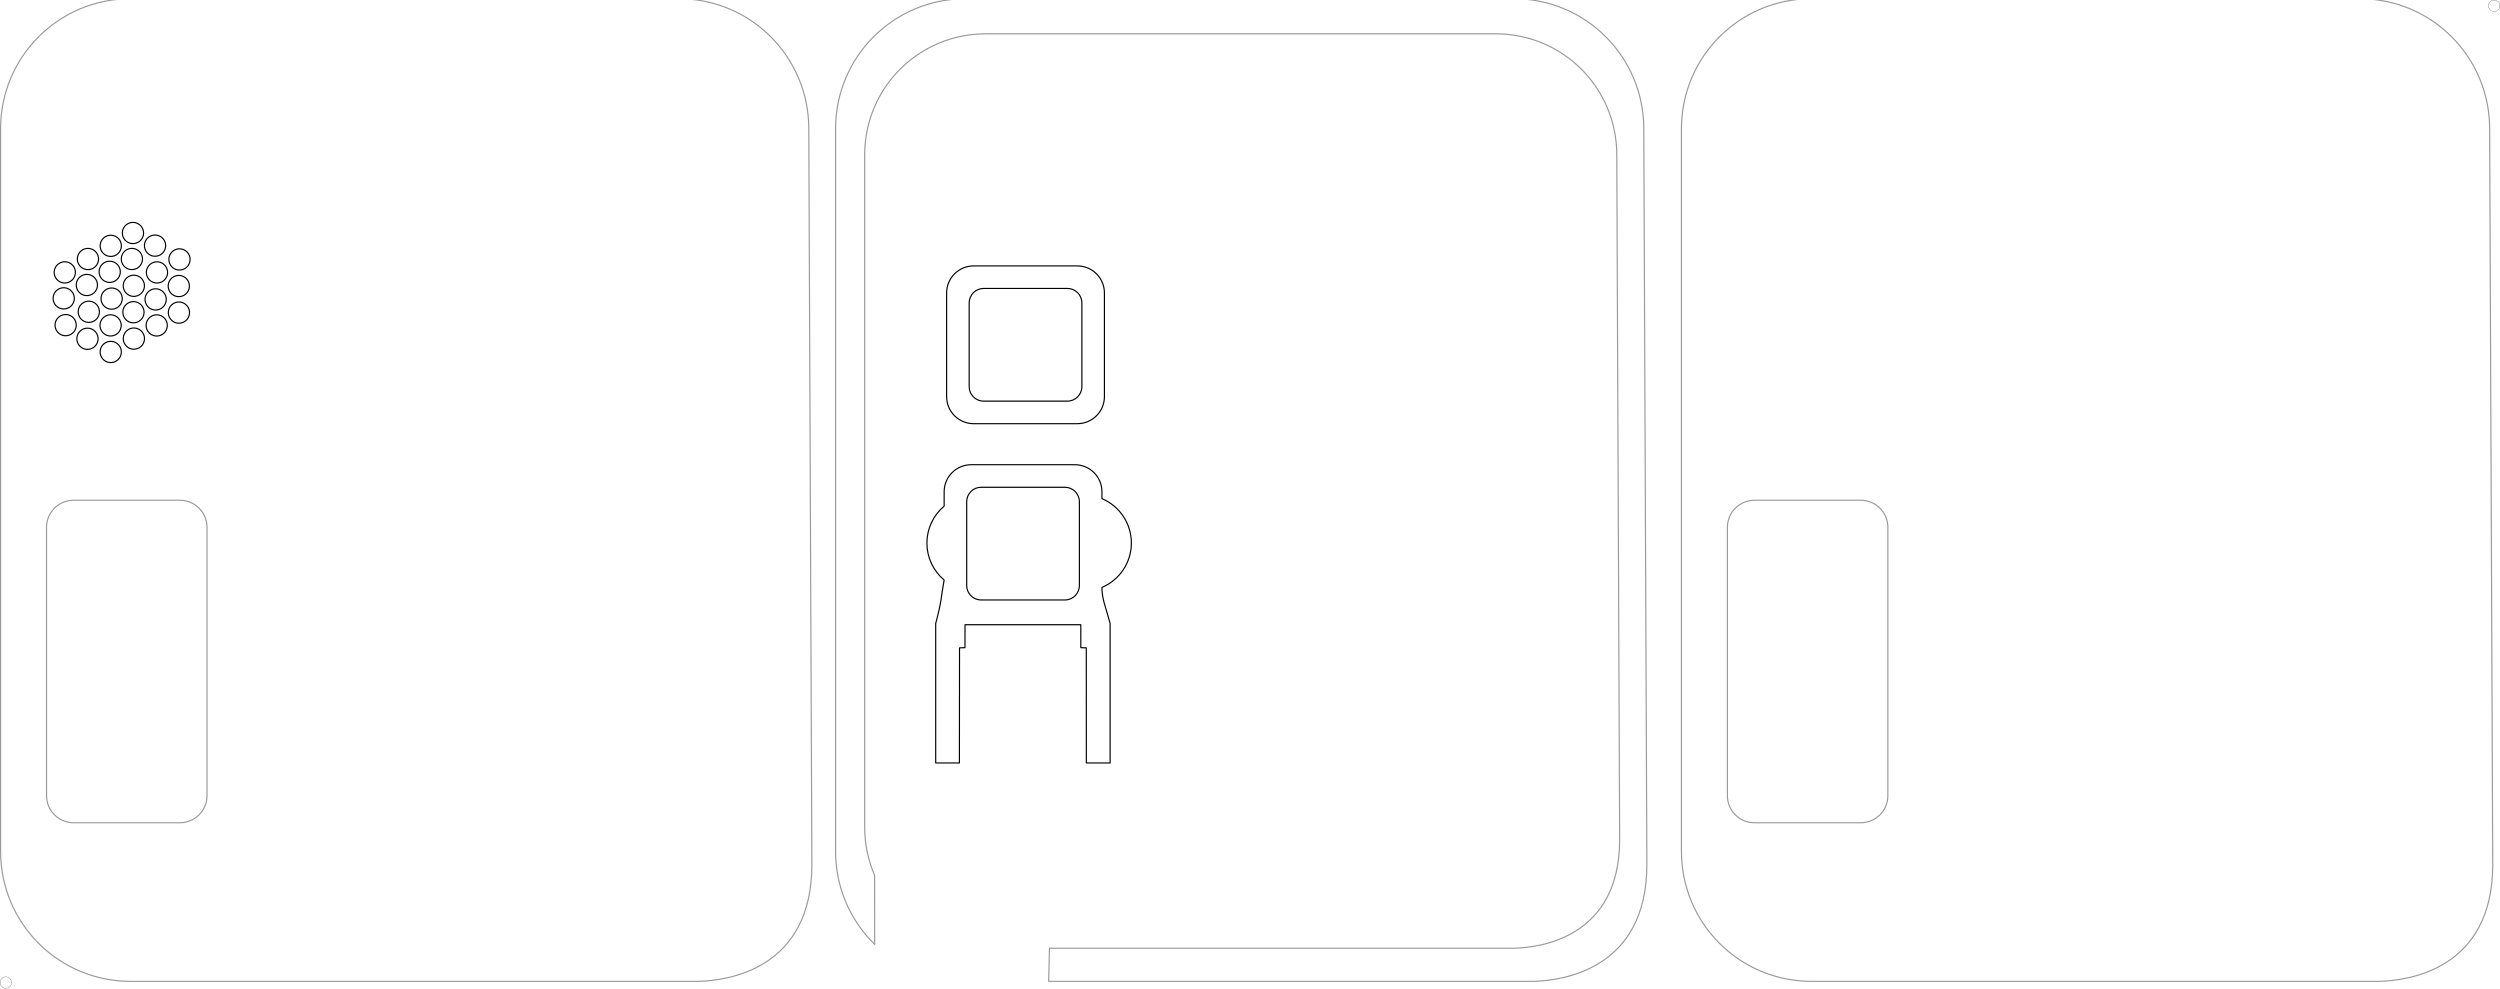
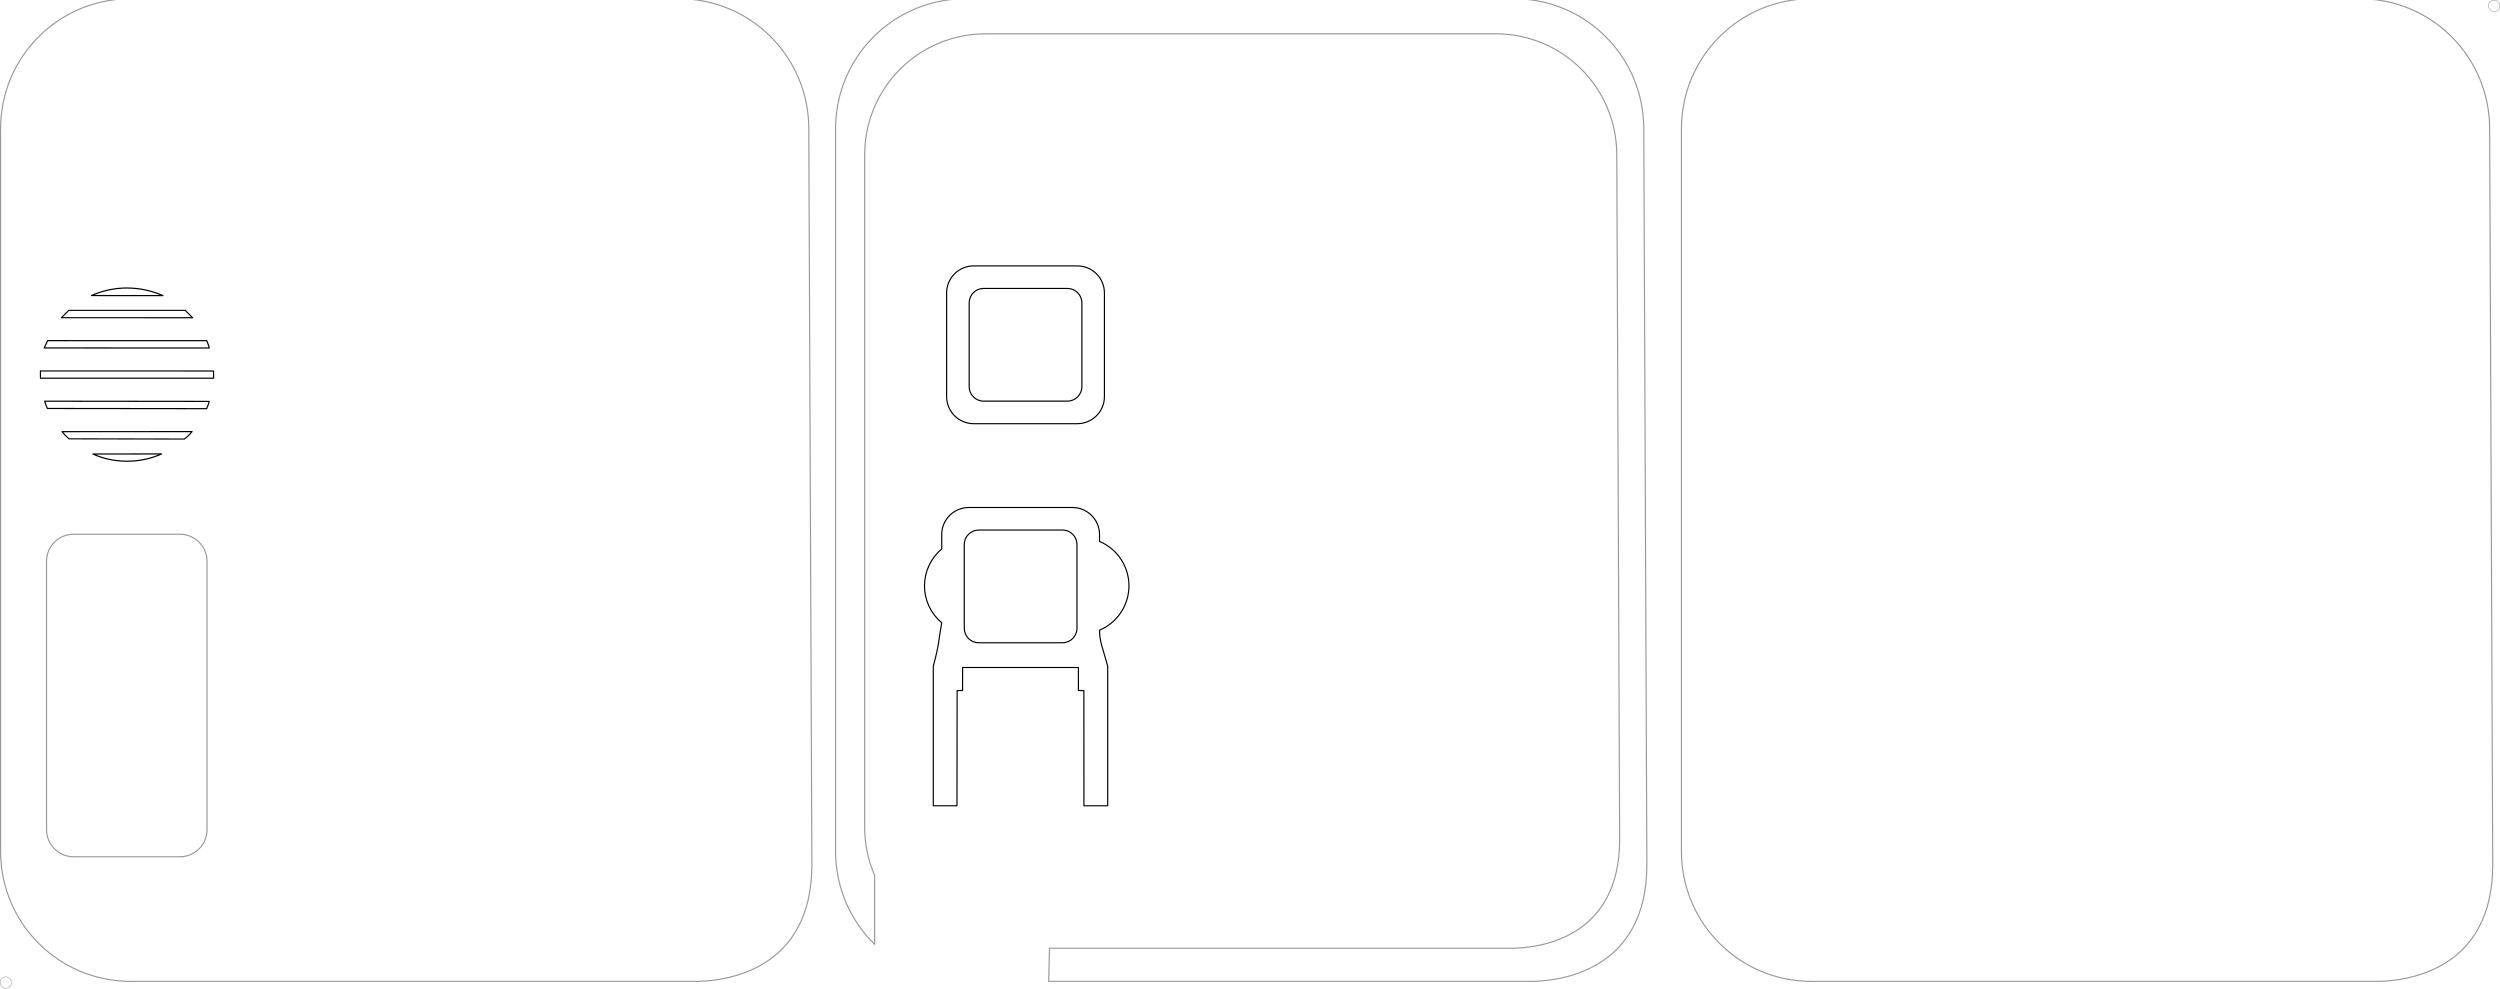
<svg xmlns="http://www.w3.org/2000/svg" width="215mm" height="85mm" viewBox="0 0 761.811 301.181" id="svg2" version="1.1">
  <defs id="defs4" />
  <g id="layer1" transform="translate(0,-751.1811)">
    <path id="path8091" d="m 39.837,750.794 c -21.972,0 -39.66,17.69 -39.66,39.662 l 0,220.111 c 0,21.972 17.688,39.66 39.66,39.66 l 173,0 c 8.675,-0.226 34.561,-3.528 34.561,-35.566 l -0.938,-224.205 c 0,-21.972 -17.688,-39.662 -39.66,-39.662 z" style="display:inline;opacity:0.4;fill:none;fill-opacity:0.296;stroke:#000000;stroke-width:0.354;stroke-linecap:round;stroke-linejoin:round;stroke-miterlimit:4;stroke-dasharray:none;stroke-opacity:1" />
-     <path id="path5549" d="m 22.47,903.616 32.322,0 c 4.592,0 8.287,3.682 8.287,8.256 l 0,81.773 c 0,4.574 -3.695,8.256 -8.287,8.256 l -32.322,0 c -4.592,0 -8.287,-3.682 -8.287,-8.256 l 0,-81.773 c 0,-4.574 3.695,-8.256 8.287,-8.256 z" style="display:inline;opacity:0.4;fill:none;fill-opacity:0.296;stroke:#000000;stroke-width:0.354;stroke-linecap:round;stroke-linejoin:round;stroke-miterlimit:4;stroke-dasharray:none;stroke-opacity:1" />
+     <path id="path5549" d="m 22.47,913.976 32.322,0 c 4.592,0 8.287,3.682 8.287,8.256 l 0,81.773 c 0,4.574 -3.695,8.256 -8.287,8.256 l -32.322,0 c -4.592,0 -8.287,-3.682 -8.287,-8.256 l 0,-81.773 c 0,-4.574 3.695,-8.256 8.287,-8.256 z" style="display:inline;opacity:0.4;fill:none;fill-opacity:0.296;stroke:#000000;stroke-width:0.354;stroke-linecap:round;stroke-linejoin:round;stroke-miterlimit:4;stroke-dasharray:none;stroke-opacity:1" />
    <path id="rect4924" d="m 296.739,832.207 31.524,0 c 4.587,0 8.28,3.682 8.28,8.256 l 0,31.572 c 0,4.574 -3.693,8.256 -8.28,8.256 l -31.524,0 c -4.587,0 -8.28,-3.682 -8.28,-8.256 l 0,-31.572 c 0,-4.574 3.693,-8.256 8.28,-8.256 z" style="fill:none;fill-opacity:0.296;stroke:#000000;stroke-width:0.354;stroke-linecap:round;stroke-linejoin:round;stroke-miterlimit:4;stroke-dasharray:none;stroke-opacity:1" />
    <path id="rect4922" d="m 299.758,839.076 25.487,0 c 2.454,0 4.429,1.975 4.429,4.429 l 0,25.487 c 0,2.454 -1.975,4.429 -4.429,4.429 l -25.487,0 c -2.454,0 -4.429,-1.975 -4.429,-4.429 l 0,-25.487 c 0,-2.454 1.975,-4.429 4.429,-4.429 z" style="fill:none;fill-opacity:0.296;stroke:#000000;stroke-width:0.354;stroke-linecap:round;stroke-linejoin:round;stroke-miterlimit:4;stroke-dasharray:none;stroke-opacity:1" />
-     <path id="path8090" d="m 299.001,899.662 25.488,0 c 2.454,0 4.428,1.974 4.428,4.428 l 0,25.488 c 0,2.454 -1.974,4.43 -4.428,4.43 l -25.488,0 c -2.454,0 -4.43,-1.976 -4.43,-4.43 l 0,-25.488 c 0,-2.454 1.976,-4.428 4.43,-4.428 z" style="display:inline;fill:none;fill-opacity:0.296;stroke:#000000;stroke-width:0.354;stroke-linecap:round;stroke-linejoin:round;stroke-miterlimit:4;stroke-dasharray:none;stroke-opacity:1" />
-     <path id="rect8092" d="m 285.131,941.157 0,42.52 7.222,-1.4e-4 0.04,-35.082 1.663,-0.052 0.007,-6.99 35.284,0 0.004,6.99 1.667,0.052 0.017,35.082 7.246,1.4e-4 0,-42.52 c -1.416,-5.283 -2.498,-7.465 -2.494,-10.972 5.432,-2.299 8.964,-7.623 8.971,-13.521 -3.5e-4,-5.904 -3.533,-11.236 -8.971,-13.537 l 0,-2.08 c 0,-4.574 -3.692,-8.256 -8.279,-8.256 l -31.523,0 c -4.587,0 -8.281,3.682 -8.281,8.256 l 0,4.375 c -3.325,2.788 -5.248,6.903 -5.254,11.242 5.5e-4,4.346 1.924,8.469 5.254,11.262 -1.053,5.599 -0.589,5.834 -2.571,13.232 z" style="opacity:1;fill:none;fill-opacity:1;stroke:#000000;stroke-width:0.354;stroke-linecap:round;stroke-linejoin:round;stroke-miterlimit:4;stroke-dasharray:none;stroke-opacity:1" />
+     <path id="path8090" d="m 298.265,912.698 25.488,0 c 2.454,0 4.428,1.974 4.428,4.428 l 0,25.488 c 0,2.454 -1.974,4.43 -4.428,4.43 l -25.488,0 c -2.454,0 -4.43,-1.976 -4.43,-4.43 l 0,-25.488 c 0,-2.454 1.976,-4.428 4.43,-4.428 z" style="display:inline;fill:none;fill-opacity:0.296;stroke:#000000;stroke-width:0.354;stroke-linecap:round;stroke-linejoin:round;stroke-miterlimit:4;stroke-dasharray:none;stroke-opacity:1" />
+     <path id="rect8092" d="m 284.395,954.193 0,42.52 7.222,-1.4e-4 0.04,-35.082 1.663,-0.052 0.007,-6.99 35.284,0 0.004,6.99 1.667,0.052 0.017,35.082 7.246,1.4e-4 0,-42.52 c -1.416,-5.283 -2.498,-7.465 -2.494,-10.972 5.432,-2.299 8.964,-7.623 8.971,-13.521 -3.5e-4,-5.904 -3.533,-11.236 -8.971,-13.537 l 0,-2.08 c 0,-4.574 -3.692,-8.256 -8.279,-8.256 l -31.523,0 c -4.587,0 -8.281,3.682 -8.281,8.256 l 0,4.375 c -3.325,2.788 -5.248,6.903 -5.254,11.242 5.5e-4,4.346 1.924,8.469 5.254,11.262 -1.053,5.599 -0.589,5.834 -2.571,13.232 z" style="opacity:1;fill:none;fill-opacity:1;stroke:#000000;stroke-width:0.354;stroke-linecap:round;stroke-linejoin:round;stroke-miterlimit:4;stroke-dasharray:none;stroke-opacity:1" />
    <path style="display:inline;opacity:0.4;fill:none;fill-opacity:0.296;stroke:#000000;stroke-width:0.354;stroke-linecap:round;stroke-linejoin:round;stroke-miterlimit:4;stroke-dasharray:none;stroke-opacity:1" d="m 319.556,1050.224 147.723,0 c 8.675,-0.226 34.561,-3.53 34.561,-35.568 l -0.936,-224.205 c 0,-21.972 -17.69,-39.66 -39.662,-39.66 l -166.961,0 c -21.972,0 -39.662,17.688 -39.662,39.66 l 0,220.111 c 0,11.152 4.557,21.202 11.919,28.395 l -0.033,-21.055 c -1.94,-4.495 -3.015,-9.458 -3.015,-14.681 l 0,-204.83 c 0,-20.447 16.461,-36.908 36.908,-36.908 l 155.369,0 c 20.447,0 36.908,16.461 36.908,36.908 l 0.871,208.639 c 0,29.814 -24.088,32.89 -32.16,33.1 l -141.586,0 z" id="path8107" />
-     <path style="opacity:1;fill:none;fill-opacity:1;stroke:#000000;stroke-width:0.354;stroke-linecap:round;stroke-linejoin:round;stroke-miterlimit:4;stroke-dasharray:none;stroke-opacity:1" d="m 22.542,832.563 a 3.236,3.236 0 0 1 -1.184,4.42 3.236,3.236 0 0 1 -4.42,-1.184 3.236,3.236 0 0 1 1.184,-4.42 3.236,3.236 0 0 1 4.42,1.184 z" id="path8122" />
-     <path style="opacity:1;fill:none;fill-opacity:1;stroke:#000000;stroke-width:0.354;stroke-linecap:round;stroke-linejoin:round;stroke-miterlimit:4;stroke-dasharray:none;stroke-opacity:1" d="m 29.596,828.49 a 3.236,3.236 0 0 1 -1.184,4.42 3.236,3.236 0 0 1 -4.42,-1.184 3.236,3.236 0 0 1 1.184,-4.42 3.236,3.236 0 0 1 4.42,1.184 z" id="circle8124" />
-     <path style="opacity:1;fill:none;fill-opacity:1;stroke:#000000;stroke-width:0.354;stroke-linecap:round;stroke-linejoin:round;stroke-miterlimit:4;stroke-dasharray:none;stroke-opacity:1" d="m 36.554,824.473 a 3.236,3.236 0 0 1 -1.184,4.42 3.236,3.236 0 0 1 -4.42,-1.184 3.236,3.236 0 0 1 1.184,-4.42 3.236,3.236 0 0 1 4.42,1.184 z" id="circle8126" />
-     <path style="opacity:1;fill:none;fill-opacity:1;stroke:#000000;stroke-width:0.354;stroke-linecap:round;stroke-linejoin:round;stroke-miterlimit:4;stroke-dasharray:none;stroke-opacity:1" d="m 43.318,820.568 a 3.236,3.236 0 0 1 -1.184,4.42 3.236,3.236 0 0 1 -4.42,-1.184 3.236,3.236 0 0 1 1.184,-4.42 3.236,3.236 0 0 1 4.42,1.184 z" id="circle8128" />
-     <path style="opacity:1;fill:none;fill-opacity:1;stroke:#000000;stroke-width:0.354;stroke-linecap:round;stroke-linejoin:round;stroke-miterlimit:4;stroke-dasharray:none;stroke-opacity:1" d="m 22.218,840.48 a 3.236,3.236 0 0 1 -1.184,4.42 3.236,3.236 0 0 1 -4.42,-1.184 3.236,3.236 0 0 1 1.184,-4.42 3.236,3.236 0 0 1 4.42,1.184 z" id="circle8130" />
-     <path style="opacity:1;fill:none;fill-opacity:1;stroke:#000000;stroke-width:0.354;stroke-linecap:round;stroke-linejoin:round;stroke-miterlimit:4;stroke-dasharray:none;stroke-opacity:1" d="m 29.272,836.408 a 3.236,3.236 0 0 1 -1.184,4.42 3.236,3.236 0 0 1 -4.42,-1.184 3.236,3.236 0 0 1 1.184,-4.42 3.236,3.236 0 0 1 4.42,1.184 z" id="circle8132" />
-     <path style="opacity:1;fill:none;fill-opacity:1;stroke:#000000;stroke-width:0.354;stroke-linecap:round;stroke-linejoin:round;stroke-miterlimit:4;stroke-dasharray:none;stroke-opacity:1" d="m 36.229,832.391 a 3.236,3.236 0 0 1 -1.184,4.42 3.236,3.236 0 0 1 -4.42,-1.184 3.236,3.236 0 0 1 1.184,-4.42 3.236,3.236 0 0 1 4.42,1.184 z" id="circle8134" />
-     <path style="opacity:1;fill:none;fill-opacity:1;stroke:#000000;stroke-width:0.354;stroke-linecap:round;stroke-linejoin:round;stroke-miterlimit:4;stroke-dasharray:none;stroke-opacity:1" d="m 42.993,828.486 a 3.236,3.236 0 0 1 -1.184,4.42 3.236,3.236 0 0 1 -4.42,-1.184 3.236,3.236 0 0 1 1.184,-4.42 3.236,3.236 0 0 1 4.42,1.184 z" id="circle8136" />
-     <path style="opacity:1;fill:none;fill-opacity:1;stroke:#000000;stroke-width:0.354;stroke-linecap:round;stroke-linejoin:round;stroke-miterlimit:4;stroke-dasharray:none;stroke-opacity:1" d="m 50.047,824.413 a 3.236,3.236 0 0 1 -1.184,4.42 3.236,3.236 0 0 1 -4.42,-1.184 3.236,3.236 0 0 1 1.184,-4.42 3.236,3.236 0 0 1 4.42,1.184 z" id="circle8138" />
-     <path style="opacity:1;fill:none;fill-opacity:1;stroke:#000000;stroke-width:0.354;stroke-linecap:round;stroke-linejoin:round;stroke-miterlimit:4;stroke-dasharray:none;stroke-opacity:1" d="m 22.808,848.643 a 3.236,3.236 0 0 1 -1.184,4.42 3.236,3.236 0 0 1 -4.42,-1.184 3.236,3.236 0 0 1 1.184,-4.42 3.236,3.236 0 0 1 4.42,1.184 z" id="circle8140" />
-     <path style="opacity:1;fill:none;fill-opacity:1;stroke:#000000;stroke-width:0.354;stroke-linecap:round;stroke-linejoin:round;stroke-miterlimit:4;stroke-dasharray:none;stroke-opacity:1" d="m 29.862,844.571 a 3.236,3.236 0 0 1 -1.184,4.42 3.236,3.236 0 0 1 -4.42,-1.184 3.236,3.236 0 0 1 1.184,-4.42 3.236,3.236 0 0 1 4.42,1.184 z" id="circle8142" />
-     <path style="opacity:1;fill:none;fill-opacity:1;stroke:#000000;stroke-width:0.354;stroke-linecap:round;stroke-linejoin:round;stroke-miterlimit:4;stroke-dasharray:none;stroke-opacity:1" d="m 36.819,840.554 a 3.236,3.236 0 0 1 -1.184,4.42 3.236,3.236 0 0 1 -4.42,-1.184 3.236,3.236 0 0 1 1.184,-4.42 3.236,3.236 0 0 1 4.42,1.184 z" id="circle8144" />
-     <path style="opacity:1;fill:none;fill-opacity:1;stroke:#000000;stroke-width:0.354;stroke-linecap:round;stroke-linejoin:round;stroke-miterlimit:4;stroke-dasharray:none;stroke-opacity:1" d="m 43.583,836.649 a 3.236,3.236 0 0 1 -1.184,4.42 3.236,3.236 0 0 1 -4.42,-1.184 3.236,3.236 0 0 1 1.184,-4.42 3.236,3.236 0 0 1 4.42,1.184 z" id="circle8146" />
-     <path style="opacity:1;fill:none;fill-opacity:1;stroke:#000000;stroke-width:0.354;stroke-linecap:round;stroke-linejoin:round;stroke-miterlimit:4;stroke-dasharray:none;stroke-opacity:1" d="m 50.637,832.576 a 3.236,3.236 0 0 1 -1.184,4.42 3.236,3.236 0 0 1 -4.42,-1.184 3.236,3.236 0 0 1 1.184,-4.42 3.236,3.236 0 0 1 4.42,1.184 z" id="circle8148" />
-     <path style="opacity:1;fill:none;fill-opacity:1;stroke:#000000;stroke-width:0.354;stroke-linecap:round;stroke-linejoin:round;stroke-miterlimit:4;stroke-dasharray:none;stroke-opacity:1" d="m 57.497,828.615 a 3.236,3.236 0 0 1 -1.184,4.42 3.236,3.236 0 0 1 -4.42,-1.184 3.236,3.236 0 0 1 1.184,-4.42 3.236,3.236 0 0 1 4.42,1.184 z" id="circle8182" />
-     <path style="opacity:1;fill:none;fill-opacity:1;stroke:#000000;stroke-width:0.354;stroke-linecap:round;stroke-linejoin:round;stroke-miterlimit:4;stroke-dasharray:none;stroke-opacity:1" d="m 29.455,852.793 a 3.236,3.236 0 0 1 -1.184,4.42 3.236,3.236 0 0 1 -4.42,-1.184 3.236,3.236 0 0 1 1.184,-4.42 3.236,3.236 0 0 1 4.42,1.184 z" id="circle8172" />
-     <path style="opacity:1;fill:none;fill-opacity:1;stroke:#000000;stroke-width:0.354;stroke-linecap:round;stroke-linejoin:round;stroke-miterlimit:4;stroke-dasharray:none;stroke-opacity:1" d="m 36.509,848.721 a 3.236,3.236 0 0 1 -1.184,4.42 3.236,3.236 0 0 1 -4.42,-1.184 3.236,3.236 0 0 1 1.184,-4.42 3.236,3.236 0 0 1 4.42,1.184 z" id="circle8174" />
-     <path style="opacity:1;fill:none;fill-opacity:1;stroke:#000000;stroke-width:0.354;stroke-linecap:round;stroke-linejoin:round;stroke-miterlimit:4;stroke-dasharray:none;stroke-opacity:1" d="m 43.467,844.704 a 3.236,3.236 0 0 1 -1.184,4.42 3.236,3.236 0 0 1 -4.42,-1.184 3.236,3.236 0 0 1 1.184,-4.42 3.236,3.236 0 0 1 4.42,1.184 z" id="circle8176" />
-     <path style="opacity:1;fill:none;fill-opacity:1;stroke:#000000;stroke-width:0.354;stroke-linecap:round;stroke-linejoin:round;stroke-miterlimit:4;stroke-dasharray:none;stroke-opacity:1" d="m 50.231,840.799 a 3.236,3.236 0 0 1 -1.184,4.42 3.236,3.236 0 0 1 -4.42,-1.184 3.236,3.236 0 0 1 1.184,-4.42 3.236,3.236 0 0 1 4.42,1.184 z" id="circle8178" />
-     <path style="opacity:1;fill:none;fill-opacity:1;stroke:#000000;stroke-width:0.354;stroke-linecap:round;stroke-linejoin:round;stroke-miterlimit:4;stroke-dasharray:none;stroke-opacity:1" d="m 57.284,836.726 a 3.236,3.236 0 0 1 -1.184,4.42 3.236,3.236 0 0 1 -4.42,-1.184 3.236,3.236 0 0 1 1.184,-4.42 3.236,3.236 0 0 1 4.42,1.184 z" id="circle8180" />
-     <path style="opacity:1;fill:none;fill-opacity:1;stroke:#000000;stroke-width:0.354;stroke-linecap:round;stroke-linejoin:round;stroke-miterlimit:4;stroke-dasharray:none;stroke-opacity:1" d="m 36.545,856.816 a 3.236,3.236 0 0 1 -1.184,4.42 3.236,3.236 0 0 1 -4.42,-1.184 3.236,3.236 0 0 1 1.184,-4.42 3.236,3.236 0 0 1 4.42,1.184 z" id="circle8200" />
-     <path style="opacity:1;fill:none;fill-opacity:1;stroke:#000000;stroke-width:0.354;stroke-linecap:round;stroke-linejoin:round;stroke-miterlimit:4;stroke-dasharray:none;stroke-opacity:1" d="m 43.599,852.744 a 3.236,3.236 0 0 1 -1.184,4.42 3.236,3.236 0 0 1 -4.42,-1.184 3.236,3.236 0 0 1 1.184,-4.42 3.236,3.236 0 0 1 4.42,1.184 z" id="circle8202" />
-     <path style="opacity:1;fill:none;fill-opacity:1;stroke:#000000;stroke-width:0.354;stroke-linecap:round;stroke-linejoin:round;stroke-miterlimit:4;stroke-dasharray:none;stroke-opacity:1" d="m 50.556,848.727 a 3.236,3.236 0 0 1 -1.184,4.42 3.236,3.236 0 0 1 -4.42,-1.184 3.236,3.236 0 0 1 1.184,-4.42 3.236,3.236 0 0 1 4.42,1.184 z" id="circle8204" />
-     <path style="opacity:1;fill:none;fill-opacity:1;stroke:#000000;stroke-width:0.354;stroke-linecap:round;stroke-linejoin:round;stroke-miterlimit:4;stroke-dasharray:none;stroke-opacity:1" d="m 57.32,844.822 a 3.236,3.236 0 0 1 -1.184,4.42 3.236,3.236 0 0 1 -4.42,-1.184 3.236,3.236 0 0 1 1.184,-4.42 3.236,3.236 0 0 1 4.42,1.184 z" id="circle8206" />
    <path id="path14422" d="m 552.035,750.794 c -21.972,0 -39.66,17.69 -39.66,39.662 l 0,220.111 c 0,21.972 17.688,39.66 39.66,39.66 l 173,0 c 8.675,-0.226 34.561,-3.528 34.561,-35.566 l -0.938,-224.205 c 0,-21.972 -17.688,-39.662 -39.66,-39.662 z" style="display:inline;opacity:0.4;fill:none;fill-opacity:0.296;stroke:#000000;stroke-width:0.354;stroke-linecap:round;stroke-linejoin:round;stroke-miterlimit:4;stroke-dasharray:none;stroke-opacity:1" />
-     <path id="path14424" d="m 534.668,903.616 32.322,0 c 4.592,0 8.287,3.682 8.287,8.256 l 0,81.773 c 0,4.574 -3.695,8.256 -8.287,8.256 l -32.322,0 c -4.592,0 -8.287,-3.682 -8.287,-8.256 l 0,-81.773 c 0,-4.574 3.695,-8.256 8.287,-8.256 z" style="display:inline;opacity:0.4;fill:none;fill-opacity:0.296;stroke:#000000;stroke-width:0.354;stroke-linecap:round;stroke-linejoin:round;stroke-miterlimit:4;stroke-dasharray:none;stroke-opacity:1" />
    <path id="path16991" d="m 3.512,1050.591 a 1.74,1.74 0 0 1 -1.74,1.74 1.74,1.74 0 0 1 -1.74,-1.74 1.74,1.74 0 0 1 1.74,-1.74 1.74,1.74 0 0 1 1.74,1.74 z" style="opacity:1;fill:none;fill-opacity:1;stroke:#000000;stroke-width:0.063;stroke-linecap:round;stroke-linejoin:round;stroke-miterlimit:4;stroke-dasharray:none;stroke-opacity:1" />
    <path id="circle16993" d="m 761.78,752.953 a 1.74,1.74 0 0 1 -1.74,1.74 1.74,1.74 0 0 1 -1.74,-1.74 1.74,1.74 0 0 1 1.74,-1.74 1.74,1.74 0 0 1 1.74,1.74 z" style="opacity:1;fill:none;fill-opacity:1;stroke:#000000;stroke-width:0.063;stroke-linecap:round;stroke-linejoin:round;stroke-miterlimit:4;stroke-dasharray:none;stroke-opacity:1" />
+     <path id="path8588" d="m 56.444,845.761 c 0.742,0.704 1.485,1.461 2.257,2.239 l -40,-0.007 c 0.793,-0.784 1.537,-1.541 2.27,-2.238 z" style="opacity:1;fill:none;fill-opacity:1;stroke:#000000;stroke-width:0.354;stroke-linecap:round;stroke-linejoin:round;stroke-miterlimit:4;stroke-dasharray:none;stroke-opacity:1" />
+     <path id="path8596" d="m 58.537,882.698 c -0.684,0.83 -1.455,1.609 -2.338,2.27 l -35.186,-0.065 c -0.761,-0.675 -1.472,-1.396 -2.129,-2.184 z" style="opacity:1;fill:none;fill-opacity:1;stroke:#000000;stroke-width:0.354;stroke-linecap:round;stroke-linejoin:round;stroke-miterlimit:4;stroke-dasharray:none;stroke-opacity:1" />
+     <path style="opacity:1;fill:none;fill-opacity:1;stroke:#000000;stroke-width:0.354;stroke-linecap:round;stroke-linejoin:round;stroke-miterlimit:4;stroke-dasharray:none;stroke-opacity:1" d="m 65.061,864.232 c 0.027,0.367 0.035,0.734 0.035,1.102 0,0.362 -0.007,0.722 -0.015,1.092 l -52.74,-1.5e-4 c -0.02,-0.371 -0.027,-0.73 -0.027,-1.092 0,-0.378 0.008,-0.754 6.9e-4,-1.116 z" id="path8602" />
+     <path id="circle8620" d="m 38.705,838.943 c -3.852,0 -7.511,0.825 -10.842,2.301 l 21.799,0.019 c -3.384,-1.48 -7.073,-2.319 -10.957,-2.319 z m 25.086,18.286 -50.306,-0.02 c 0.351,-0.764 0.632,-1.515 1.04,-2.229 l 48.49,0.015 c 0.292,0.733 0.573,1.487 0.776,2.234 z m -0.813,18.482 -48.539,-0.058 c -0.346,-0.742 -0.623,-1.485 -0.828,-2.218 l 50.122,0.059 c -0.182,0.791 -0.462,1.533 -0.755,2.217 z m -24.273,16.014 c -3.723,0 -7.265,-0.771 -10.391,-2.195 l 20.912,-0.023 c -3.178,1.43 -6.758,2.218 -10.521,2.218 z" style="opacity:1;fill:none;fill-opacity:1;stroke:#000000;stroke-width:0.368;stroke-linecap:round;stroke-linejoin:round;stroke-miterlimit:4;stroke-dasharray:none;stroke-opacity:1" />
  </g>
-   <g id="layer2" transform="translate(0,-407.4803)">
-     <path id="path8437" style="fill:none;stroke:#000000;stroke-width:0.354;stroke-miterlimit:4;stroke-dasharray:none" d="" />
-     <path id="path8445" style="fill:none;stroke:#000000;stroke-width:0.354;stroke-miterlimit:4;stroke-dasharray:none" d="" />
-     <path id="path8453" style="fill:none;stroke:#000000;stroke-width:0.354;stroke-miterlimit:4;stroke-dasharray:none" d="" />
-     <path id="path8459" style="fill:none;stroke:#000000;stroke-width:0.354;stroke-miterlimit:4;stroke-dasharray:none" d="" />
-     <path id="path8465" style="fill:none;stroke:#000000;stroke-width:0.354;stroke-miterlimit:4;stroke-dasharray:none" d="" />
-     <path id="path8475" style="fill:none;stroke:#000000;stroke-width:0.354;stroke-miterlimit:4;stroke-dasharray:none" d="" />
-     <path id="path8487" style="fill:none;stroke:#000000;stroke-width:0.354;stroke-miterlimit:4;stroke-dasharray:none" d="" />
-     <path id="path8507" style="fill:none;stroke:#000000;stroke-width:0.354;stroke-miterlimit:4;stroke-dasharray:none" d="" />
-     <path id="path8523" style="fill:none;stroke:#000000;stroke-width:0.354;stroke-miterlimit:4;stroke-dasharray:none" d="" />
-     <path id="path8543" style="fill:none;stroke:#000000;stroke-width:0.354;stroke-miterlimit:4;stroke-dasharray:none" d="" />
-     <path id="path8549" style="fill:none;stroke:#000000;stroke-width:0.354;stroke-miterlimit:4;stroke-dasharray:none" d="" />
-     <path id="path8557" style="fill:none;stroke:#000000;stroke-width:0.354;stroke-miterlimit:4;stroke-dasharray:none" d="" />
-     <path id="path8561" style="fill:none;stroke:#000000;stroke-width:0.354;stroke-miterlimit:4;stroke-dasharray:none" d="" />
-     <path id="path8577" style="fill:none;stroke:#000000;stroke-width:0.354;stroke-miterlimit:4;stroke-dasharray:none" d="" />
-     <path id="path8597" style="fill:none;stroke:#000000;stroke-width:0.354;stroke-miterlimit:4;stroke-dasharray:none" d="" />
-     <path id="path8607" style="fill:none;stroke:#000000;stroke-width:0.354;stroke-miterlimit:4;stroke-dasharray:none" d="" />
-     <path id="path8617" style="fill:none;stroke:#000000;stroke-width:0.354;stroke-miterlimit:4;stroke-dasharray:none" d="" />
-     <path id="path8625" style="fill:none;stroke:#000000;stroke-width:0.354;stroke-miterlimit:4;stroke-dasharray:none" d="" />
-     <path id="path8633" style="fill:none;stroke:#000000;stroke-width:0.354;stroke-miterlimit:4;stroke-dasharray:none" d="" />
-     <path id="path8639" style="fill:none;stroke:#000000;stroke-width:0.354;stroke-miterlimit:4;stroke-dasharray:none" d="" />
-     <path id="path8647" style="fill:none;stroke:#000000;stroke-width:0.354;stroke-miterlimit:4;stroke-dasharray:none" d="" />
-     <path id="path8657" style="fill:none;stroke:#000000;stroke-width:0.354;stroke-miterlimit:4;stroke-dasharray:none" d="" />
-     <path id="path8665" style="fill:none;stroke:#000000;stroke-width:0.354;stroke-miterlimit:4;stroke-dasharray:none" d="" />
-     <path id="path8683" style="fill:none;stroke:#000000;stroke-width:0.354;stroke-miterlimit:4;stroke-dasharray:none" d="" />
-     <path d="" style="fill:none;stroke:#000000;stroke-width:0.354;stroke-miterlimit:4;stroke-dasharray:none" id="path10171" />
-     <path d="" style="fill:none;stroke:#000000;stroke-width:0.354;stroke-miterlimit:4;stroke-dasharray:none" id="path10175" />
-     <path d="" style="fill:none;stroke:#000000;stroke-width:0.354;stroke-miterlimit:4;stroke-dasharray:none" id="path10195" />
-     <path d="" style="fill:none;stroke:#000000;stroke-width:0.354;stroke-miterlimit:4;stroke-dasharray:none" id="path10209" />
-     <path d="" style="fill:none;stroke:#000000;stroke-width:0.354;stroke-miterlimit:4;stroke-dasharray:none" id="path10225" />
-     <path d="" style="fill:none;stroke:#000000;stroke-width:0.354;stroke-miterlimit:4;stroke-dasharray:none" id="path10243" />
-     <path d="" style="fill:none;stroke:#000000;stroke-width:0.354;stroke-miterlimit:4;stroke-dasharray:none" id="path10247" />
-     <path d="" style="fill:none;stroke:#000000;stroke-width:0.354;stroke-miterlimit:4;stroke-dasharray:none" id="path10253" />
-     <path d="" style="fill:none;stroke:#000000;stroke-width:0.354;stroke-miterlimit:4;stroke-dasharray:none" id="path10263" />
-     <path d="" style="fill:none;stroke:#000000;stroke-width:0.354;stroke-miterlimit:4;stroke-dasharray:none" id="path10273" />
-     <path d="" style="fill:none;stroke:#000000;stroke-width:0.354;stroke-miterlimit:4;stroke-dasharray:none" id="path10281" />
-     <path d="" style="fill:none;stroke:#000000;stroke-width:0.354;stroke-miterlimit:4;stroke-dasharray:none" id="path10289" />
-     <path d="" style="fill:none;stroke:#000000;stroke-width:0.354;stroke-miterlimit:4;stroke-dasharray:none" id="path10295" />
-     <path d="" style="fill:none;stroke:#000000;stroke-width:0.354;stroke-miterlimit:4;stroke-dasharray:none" id="path10303" />
-     <path d="" style="fill:none;stroke:#000000;stroke-width:0.354;stroke-miterlimit:4;stroke-dasharray:none" id="path10317" />
-     <path d="" style="fill:none;stroke:#000000;stroke-width:0.354;stroke-miterlimit:4;stroke-dasharray:none" id="path10327" />
-     <path d="" style="fill:none;stroke:#000000;stroke-width:0.354;stroke-miterlimit:4;stroke-dasharray:none" id="path10333" />
-     <path d="" style="fill:none;stroke:#000000;stroke-width:0.354;stroke-miterlimit:4;stroke-dasharray:none" id="path10341" />
-     <path id="path10963" style="fill:none;stroke:#000000;stroke-width:0.354;stroke-miterlimit:4;stroke-dasharray:none" d="" />
-     <path id="path10967" style="fill:none;stroke:#000000;stroke-width:0.354;stroke-miterlimit:4;stroke-dasharray:none" d="" />
-     <path id="path10985" style="fill:none;stroke:#000000;stroke-width:0.354;stroke-miterlimit:4;stroke-dasharray:none" d="" />
-     <path id="path11005" style="fill:none;stroke:#000000;stroke-width:0.354;stroke-miterlimit:4;stroke-dasharray:none" d="" />
-     <path id="path11015" style="fill:none;stroke:#000000;stroke-width:0.354;stroke-miterlimit:4;stroke-dasharray:none" d="" />
-     <path id="path11023" style="fill:none;stroke:#000000;stroke-width:0.354;stroke-miterlimit:4;stroke-dasharray:none" d="" />
-     <path id="path11031" style="fill:none;stroke:#000000;stroke-width:0.354;stroke-miterlimit:4;stroke-dasharray:none" d="" />
-     <path id="path11051" style="fill:none;stroke:#000000;stroke-width:0.354;stroke-miterlimit:4;stroke-dasharray:none" d="" />
-     <path id="path11061" style="fill:none;stroke:#000000;stroke-width:0.354;stroke-miterlimit:4;stroke-dasharray:none" d="" />
-     <path id="path11067" style="fill:none;stroke:#000000;stroke-width:0.354;stroke-miterlimit:4;stroke-dasharray:none" d="" />
-     <path id="path11075" style="fill:none;stroke:#000000;stroke-width:0.354;stroke-miterlimit:4;stroke-dasharray:none" d="" />
-     <path id="path11085" style="fill:none;stroke:#000000;stroke-width:0.354;stroke-miterlimit:4;stroke-dasharray:none" d="" />
-     <path id="path11095" style="fill:none;stroke:#000000;stroke-width:0.354;stroke-miterlimit:4;stroke-dasharray:none" d="" />
-     <path id="path11101" style="fill:none;stroke:#000000;stroke-width:0.354;stroke-miterlimit:4;stroke-dasharray:none" d="" />
-     <path id="path11109" style="fill:none;stroke:#000000;stroke-width:0.354;stroke-miterlimit:4;stroke-dasharray:none" d="" />
-     <path id="path11129" style="fill:none;stroke:#000000;stroke-width:0.354;stroke-miterlimit:4;stroke-dasharray:none" d="" />
-     <path id="path11135" style="fill:none;stroke:#000000;stroke-width:0.354;stroke-miterlimit:4;stroke-dasharray:none" d="" />
-     <path id="path11143" style="fill:none;stroke:#000000;stroke-width:0.354;stroke-miterlimit:4;stroke-dasharray:none" d="" />
-     <path id="path11161" style="fill:none;stroke:#000000;stroke-width:0.354;stroke-miterlimit:4;stroke-dasharray:none" d="" />
-     <path id="path11173" style="fill:none;stroke:#000000;stroke-width:0.354;stroke-miterlimit:4;stroke-dasharray:none" d="" />
-     <path id="path11179" style="fill:none;stroke:#000000;stroke-width:0.354;stroke-miterlimit:4;stroke-dasharray:none" d="" />
-     <path id="path11189" style="fill:none;stroke:#000000;stroke-width:0.354;stroke-miterlimit:4;stroke-dasharray:none" d="" />
-     <path id="path11197" style="fill:none;stroke:#000000;stroke-width:0.354;stroke-miterlimit:4;stroke-dasharray:none" d="" />
-     <path id="path11211" style="fill:none;stroke:#000000;stroke-width:0.354;stroke-miterlimit:4;stroke-dasharray:none" d="" />
-     <path id="path11239" style="fill:none;stroke:#000000;stroke-width:0.354;stroke-miterlimit:4;stroke-dasharray:none" d="" />
-     <path id="path11247" style="fill:none;stroke:#000000;stroke-width:0.354;stroke-miterlimit:4;stroke-dasharray:none" d="" />
-     <path id="path11257" style="fill:none;stroke:#000000;stroke-width:0.354;stroke-miterlimit:4;stroke-dasharray:none" d="" />
-     <path id="path11277" style="fill:none;stroke:#000000;stroke-width:0.354;stroke-miterlimit:4;stroke-dasharray:none" d="" />
-     <path id="path11285" style="fill:none;stroke:#000000;stroke-width:0.354;stroke-miterlimit:4;stroke-dasharray:none" d="" />
-     <path id="path11297" style="fill:none;stroke:#000000;stroke-width:0.354;stroke-miterlimit:4;stroke-dasharray:none" d="" />
-     <path id="path11307" style="fill:none;stroke:#000000;stroke-width:0.354;stroke-miterlimit:4;stroke-dasharray:none" d="" />
-     <path id="path11313" style="fill:none;stroke:#000000;stroke-width:0.354;stroke-miterlimit:4;stroke-dasharray:none" d="" />
-     <path id="path11327" style="fill:none;stroke:#000000;stroke-width:0.354;stroke-miterlimit:4;stroke-dasharray:none" d="" />
-     <path id="path11335" style="fill:none;stroke:#000000;stroke-width:0.354;stroke-miterlimit:4;stroke-dasharray:none" d="" />
-     <path id="path11349" style="fill:none;stroke:#000000;stroke-width:0.354;stroke-miterlimit:4;stroke-dasharray:none" d="" />
-     <path id="path11361" style="fill:none;stroke:#000000;stroke-width:0.354;stroke-miterlimit:4;stroke-dasharray:none" d="" />
-     <path id="path11375" style="fill:none;stroke:#000000;stroke-width:0.354;stroke-miterlimit:4;stroke-dasharray:none" d="" />
-     <path id="path11383" style="fill:none;stroke:#000000;stroke-width:0.354;stroke-miterlimit:4;stroke-dasharray:none" d="" />
-     <path id="path11397" style="fill:none;stroke:#000000;stroke-width:0.354;stroke-miterlimit:4;stroke-dasharray:none" d="" />
-     <path id="path11407" style="fill:none;stroke:#000000;stroke-width:0.354;stroke-miterlimit:4;stroke-dasharray:none" d="" />
-     <path id="path11413" style="fill:none;stroke:#000000;stroke-width:0.354;stroke-miterlimit:4;stroke-dasharray:none" d="" />
-   </g>
+   <g id="layer2" transform="translate(0,-407.4803)" />
</svg>
